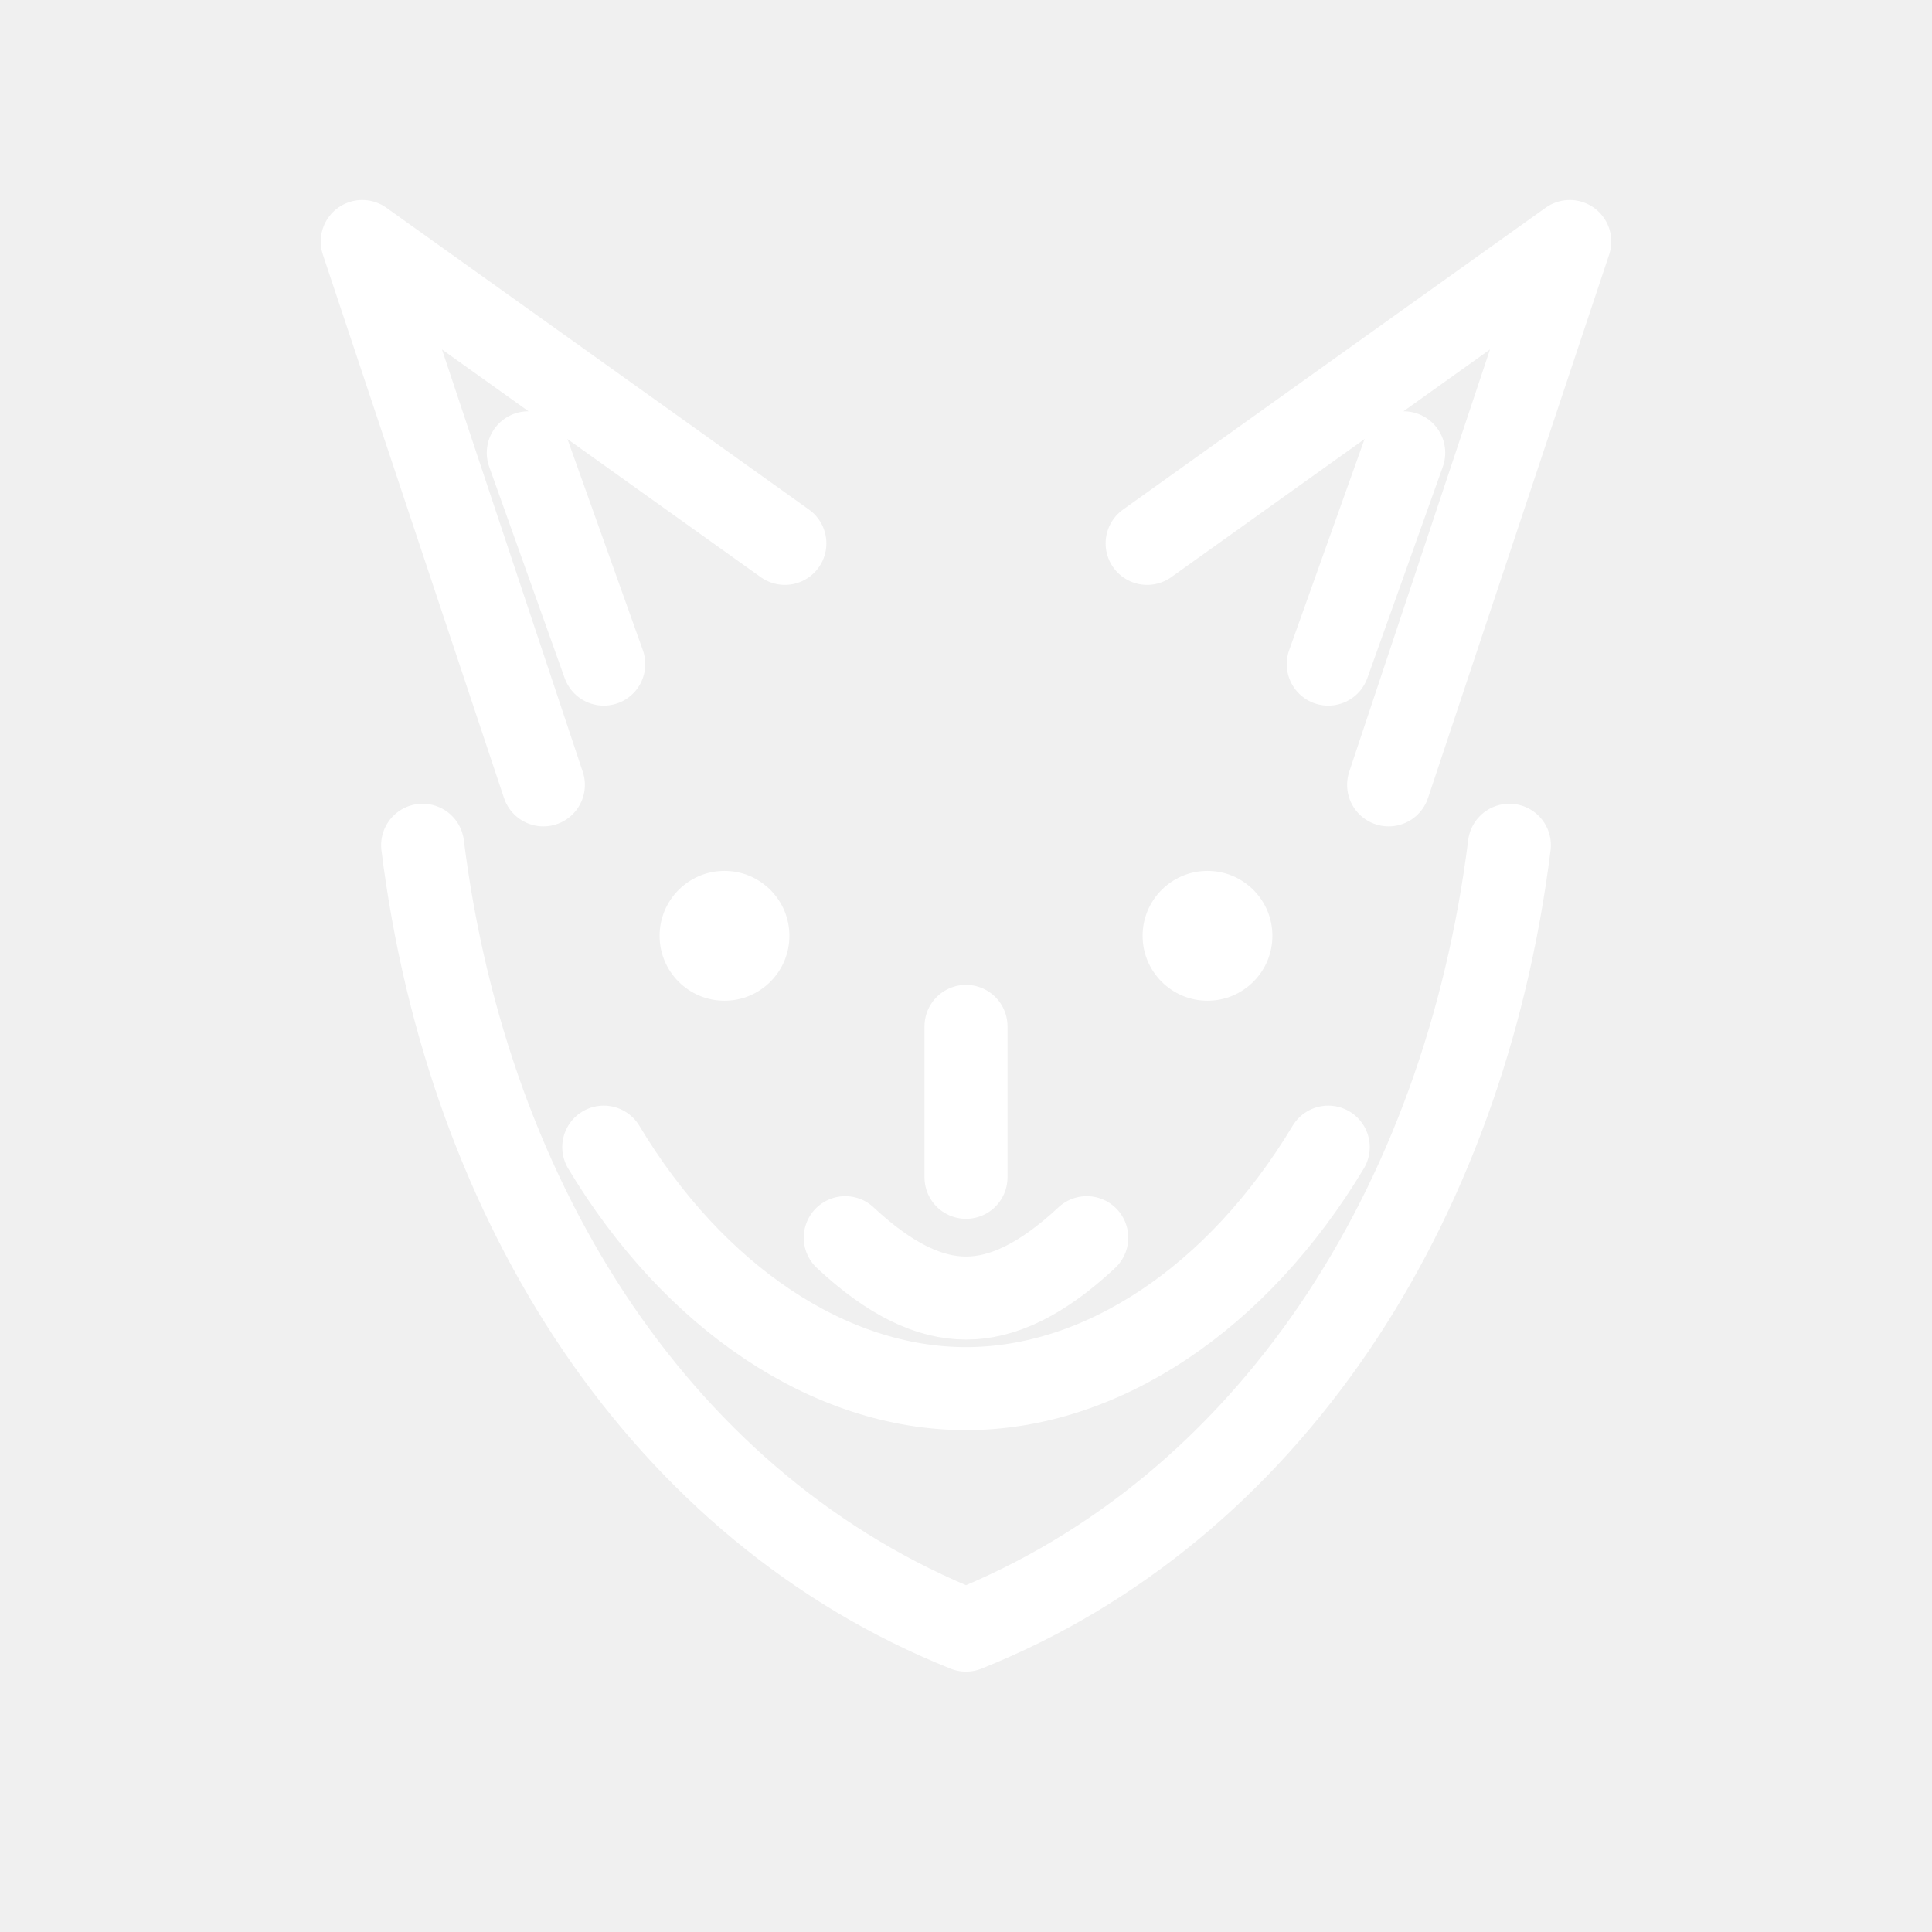
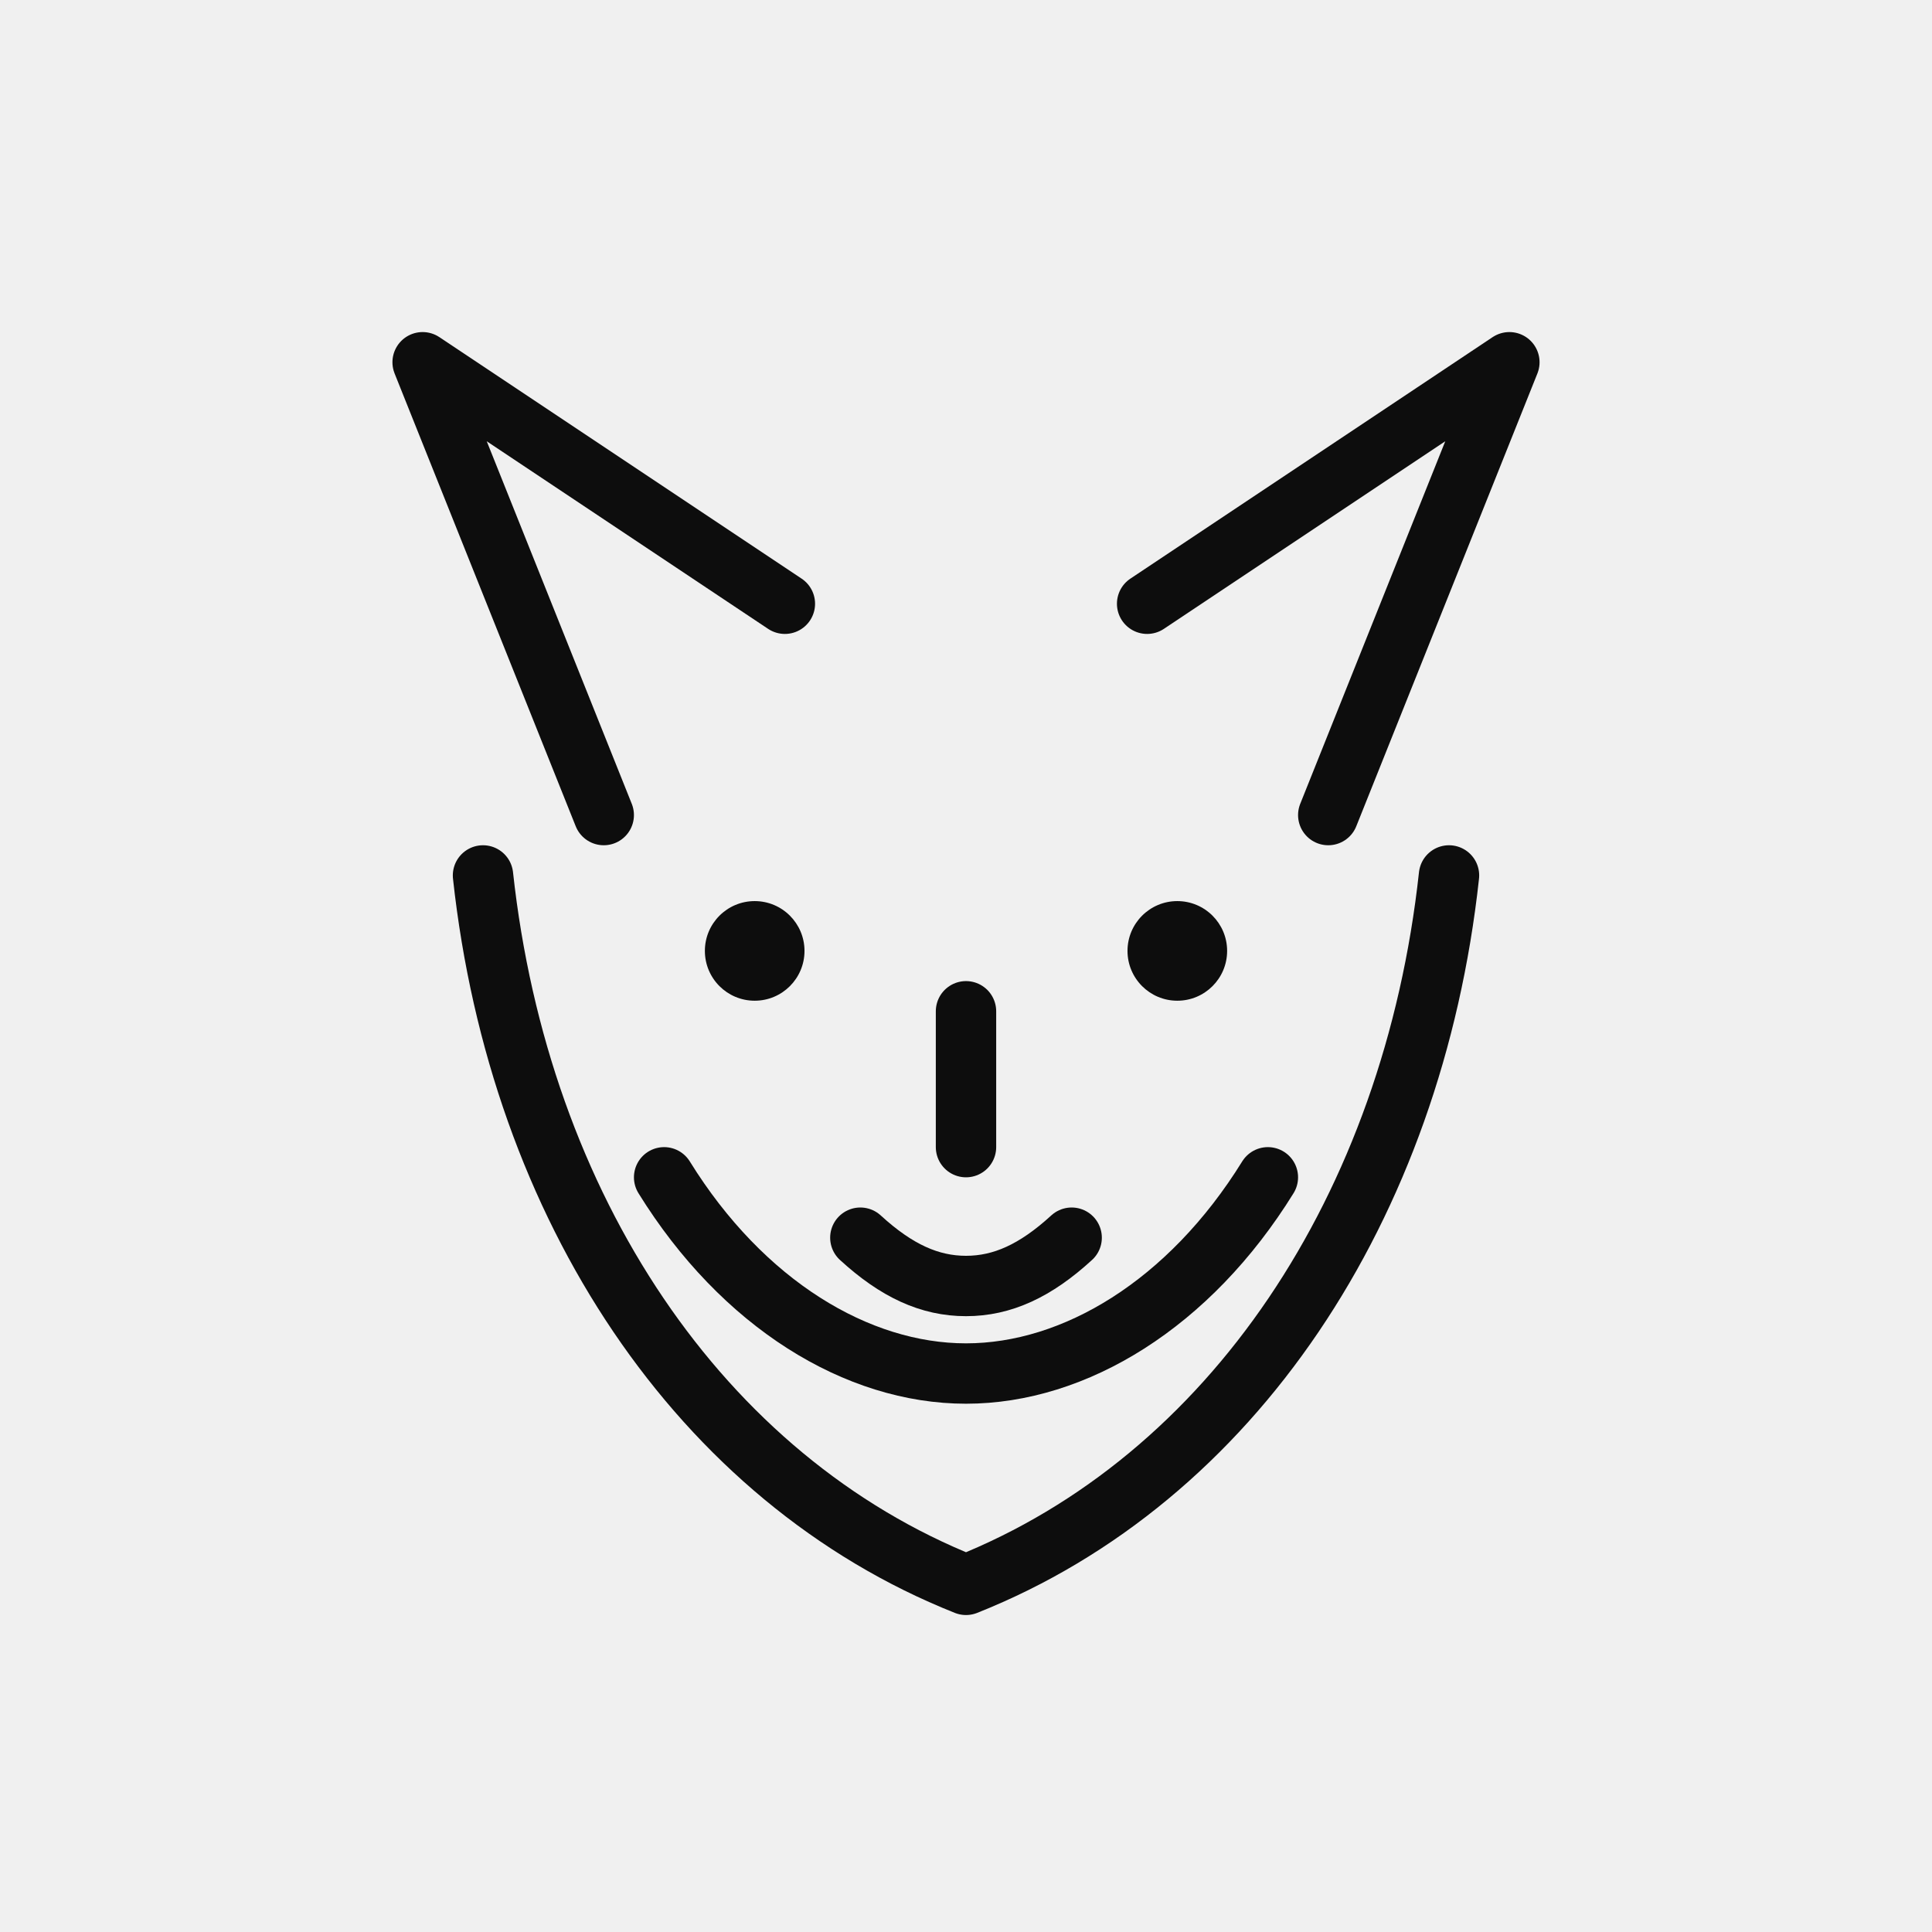
<svg xmlns="http://www.w3.org/2000/svg" viewBox="0 0 64 64" fill="none">
-   <g stroke="#fff" stroke-width="2.75" stroke-opacity="1" stroke-linecap="round" stroke-linejoin="round" fill="none">
-     <path d="M18 26 12 8l14 10" />
-     <path d="M46 26 52 8 38 18" />
-     <path d="M14 28c1.5 12 8 22 18 26 10-4 16.5-14 18-26" />
-     <path d="M20 38c3 5 7.5 8 12 8s9-3 12-8" />
-     <path d="M32 34v5" />
-     <path d="M28 41c1.5 1.4 2.8 2 4 2s2.5-.6 4-2" />
-     <path d="M20 22l-2.5-7" />
-     <path d="M44 22l2.5-7" />
+   <g stroke="#0d0d0d" stroke-width="2" stroke-linecap="round" stroke-linejoin="round" fill="none">
+     <path d="M20 27 14 12l12 8" />
+     <path d="M44 27 50 12 38 20" />
+     <path d="M16 29c1.2 11 7.2 20 16 23.5C40.8 49 46.8 40 48 29" />
+     <path d="M22 39c2.6 4.2 6.4 6.5 10 6.5s7.4-2.3 10-6.5" />
+     <path d="M32 33.5v4.5" />
+     <path d="M28.5 41c1.2 1.1 2.3 1.6 3.5 1.6s2.3-.5 3.5-1.6" />
  </g>
-   <circle cx="24" cy="31" r="2.15" fill="#fff" fill-opacity="1" />
-   <circle cx="40" cy="31" r="2.15" fill="#fff" fill-opacity="1" />
+   <circle cx="25" cy="31.5" r="1.65" fill="#0d0d0d" />
+   <circle cx="39" cy="31.5" r="1.65" fill="#0d0d0d" />
</svg>
